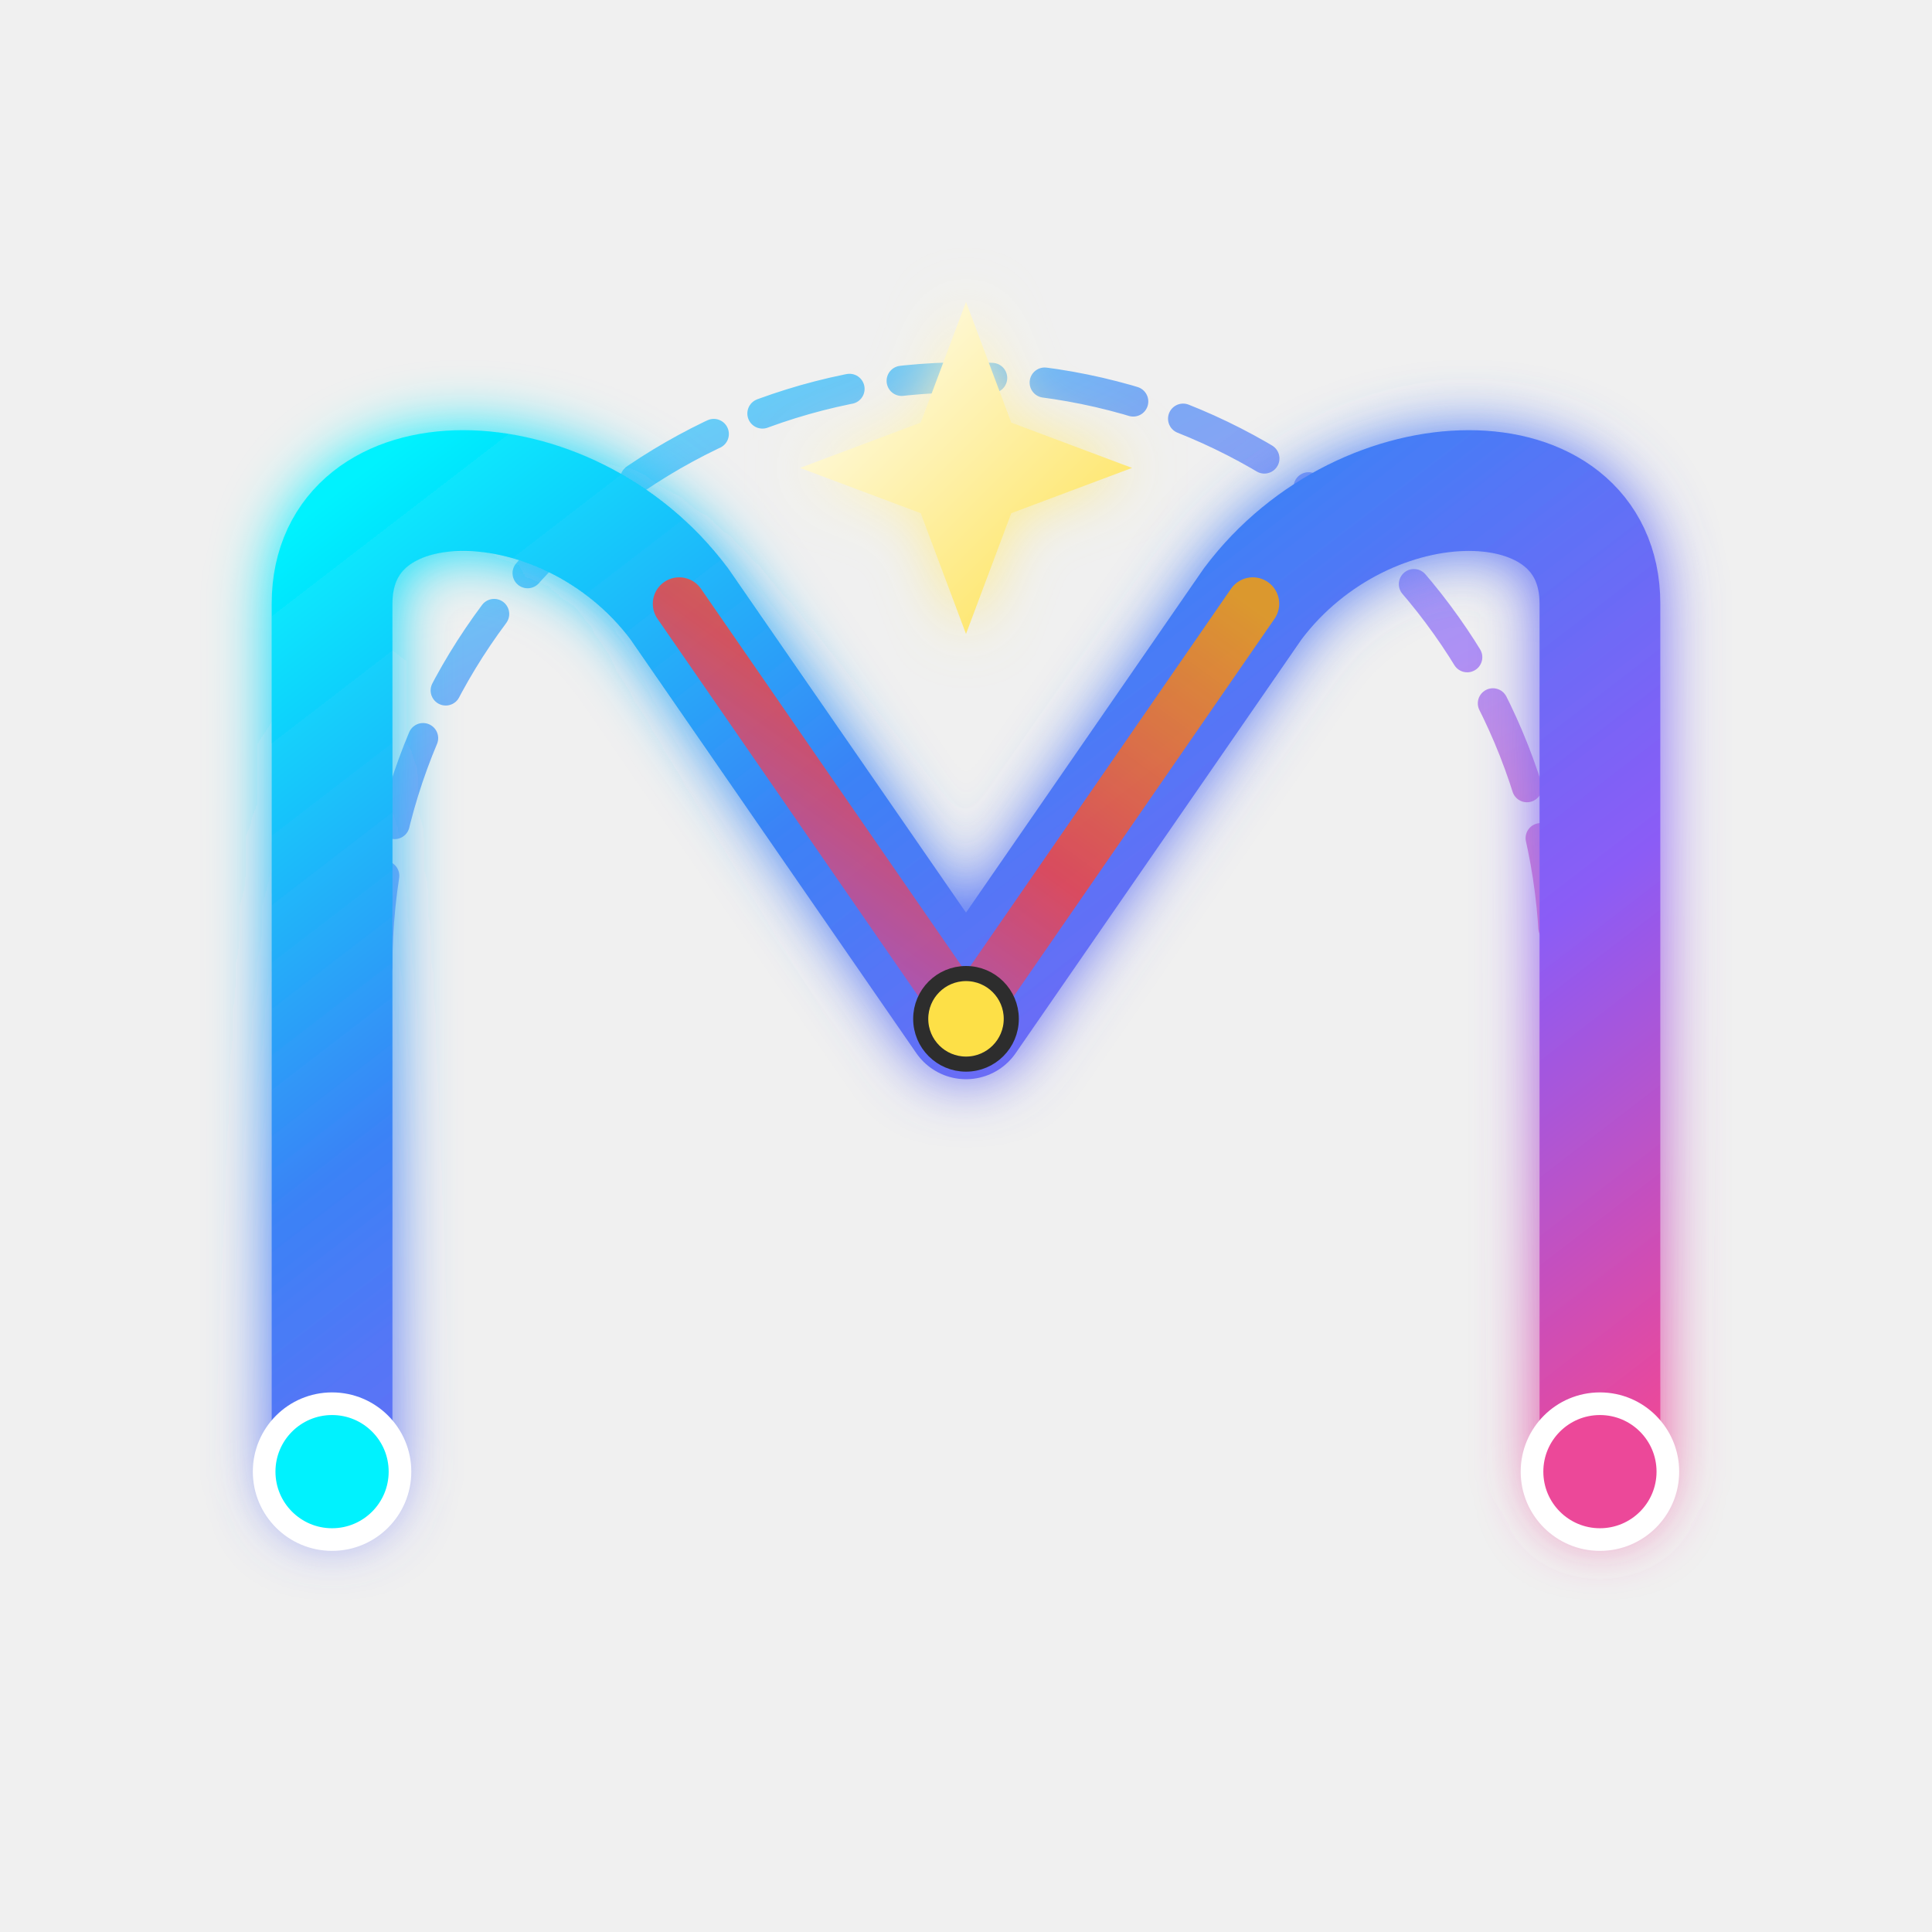
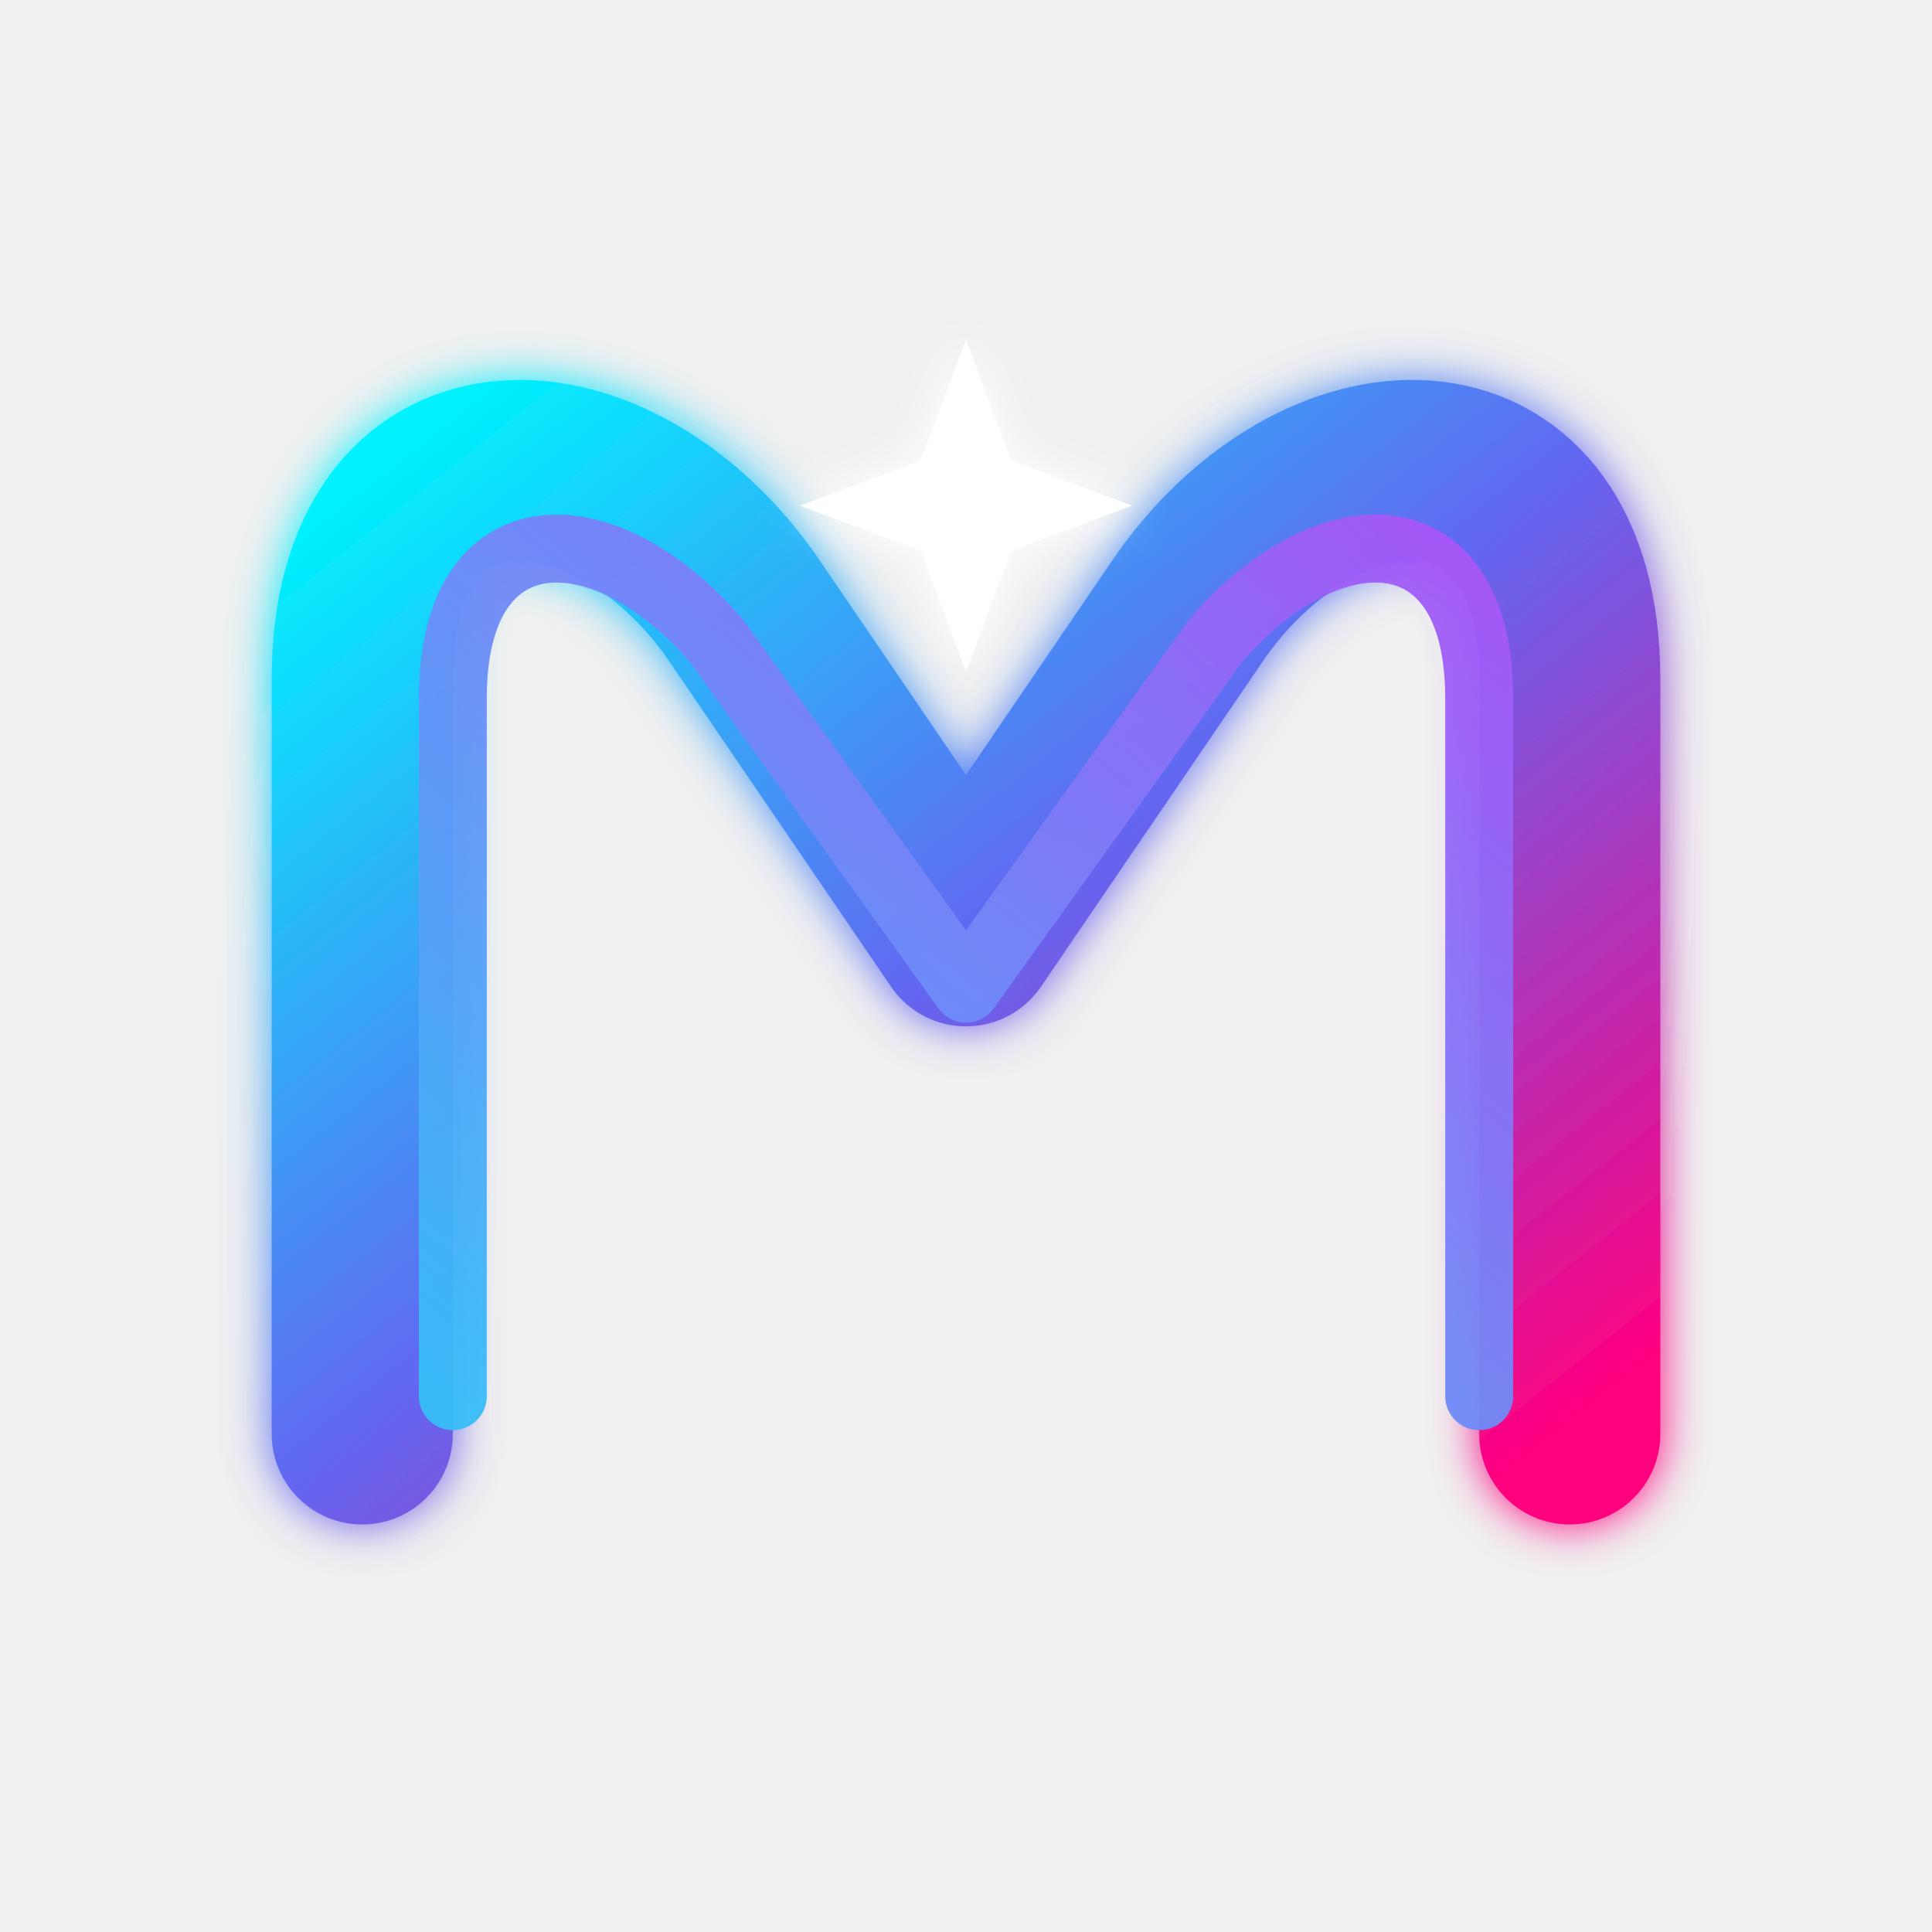
<svg xmlns="http://www.w3.org/2000/svg" viewBox="0 0 512 512" width="100%" height="100%">
  <defs>
-     <linearGradient id="m-ribbon-primary" x1="0%" y1="0%" x2="100%" y2="100%">
+     <linearGradient id="iconic-gradient" x1="0%" y1="0%" x2="100%" y2="100%">
      <stop offset="0%" stop-color="#00F2FE" />
-       <stop offset="35%" stop-color="#3B82F6" />
-       <stop offset="70%" stop-color="#8B5CF6" />
-       <stop offset="100%" stop-color="#EC4899" />
+       <stop offset="50%" stop-color="#6366F1" />
+       <stop offset="100%" stop-color="#FF007F" />
    </linearGradient>
-     <linearGradient id="m-ribbon-secondary" x1="100%" y1="0%" x2="0%" y2="100%">
-       <stop offset="0%" stop-color="#F59E0B" />
-       <stop offset="50%" stop-color="#EF4444" />
-       <stop offset="100%" stop-color="#8B5CF6" />
+     <linearGradient id="inner-glow-grad" x1="0%" y1="100%" x2="100%" y2="0%">
+       <stop offset="0%" stop-color="#38BDF8" />
+       <stop offset="100%" stop-color="#A855F7" />
    </linearGradient>
-     <linearGradient id="spark-grad" x1="0%" y1="0%" x2="100%" y2="100%">
-       <stop offset="0%" stop-color="#FFFFFF" />
-       <stop offset="100%" stop-color="#FDE047" />
-     </linearGradient>
-     <filter id="neon-glow" x="-20%" y="-20%" width="140%" height="140%">
-       <feGaussianBlur stdDeviation="8" result="blur" />
+     <filter id="ambient-glow" x="-20%" y="-20%" width="140%" height="140%">
+       <feGaussianBlur stdDeviation="6" result="blur" />
      <feComposite in="SourceGraphic" in2="blur" operator="over" />
    </filter>
  </defs>
-   <path d="M 100 256 A 156 156 0 1 1 412 256" fill="none" stroke="url(#m-ribbon-primary)" stroke-width="8" stroke-linecap="round" stroke-dasharray="24 14" opacity="0.65" />
-   <path d="M 88 390 V 160 C 88 120, 150 120, 180 160 L 256 270 L 332 160 C 362 120, 424 120, 424 160 V 390" fill="none" stroke="url(#m-ribbon-primary)" stroke-width="32" stroke-linecap="round" stroke-linejoin="round" filter="url(#neon-glow)" />
-   <path d="M 180 160 L 256 270 L 332 160" fill="none" stroke="url(#m-ribbon-secondary)" stroke-width="14" stroke-linecap="round" stroke-linejoin="round" opacity="0.85" />
-   <g filter="url(#neon-glow)">
-     <path d="M 256 80 L 268 112 L 300 124 L 268 136 L 256 168 L 244 136 L 212 124 L 244 112 Z" fill="url(#spark-grad)" />
-   </g>
-   <circle cx="88" cy="390" r="18" fill="#00F2FE" stroke="#FFFFFF" stroke-width="6" />
-   <circle cx="424" cy="390" r="18" fill="#EC4899" stroke="#FFFFFF" stroke-width="6" />
-   <circle cx="256" cy="270" r="12" fill="#FDE047" stroke="#2D2D2D" stroke-width="4" />
+   <path d="M 96 380 V 180 C 96 110, 160 110, 196 160 L 256 248 L 316 160 C 352 110, 416 110, 416 180 V 380" fill="none" stroke="url(#iconic-gradient)" stroke-width="48" stroke-linecap="round" stroke-linejoin="round" filter="url(#ambient-glow)" />
+   <path d="M 120 370 V 185 C 120 135, 160 135, 190 170 L 256 262 L 322 170 C 352 135, 392 135, 392 185 V 370" fill="none" stroke="url(#inner-glow-grad)" stroke-width="18" stroke-linecap="round" stroke-linejoin="round" opacity="0.95" />
+   <path d="M 256 90 L 268 122 L 300 134 L 268 146 L 256 178 L 244 146 L 212 134 L 244 122 Z" fill="#FFFFFF" filter="url(#ambient-glow)" />
</svg>
